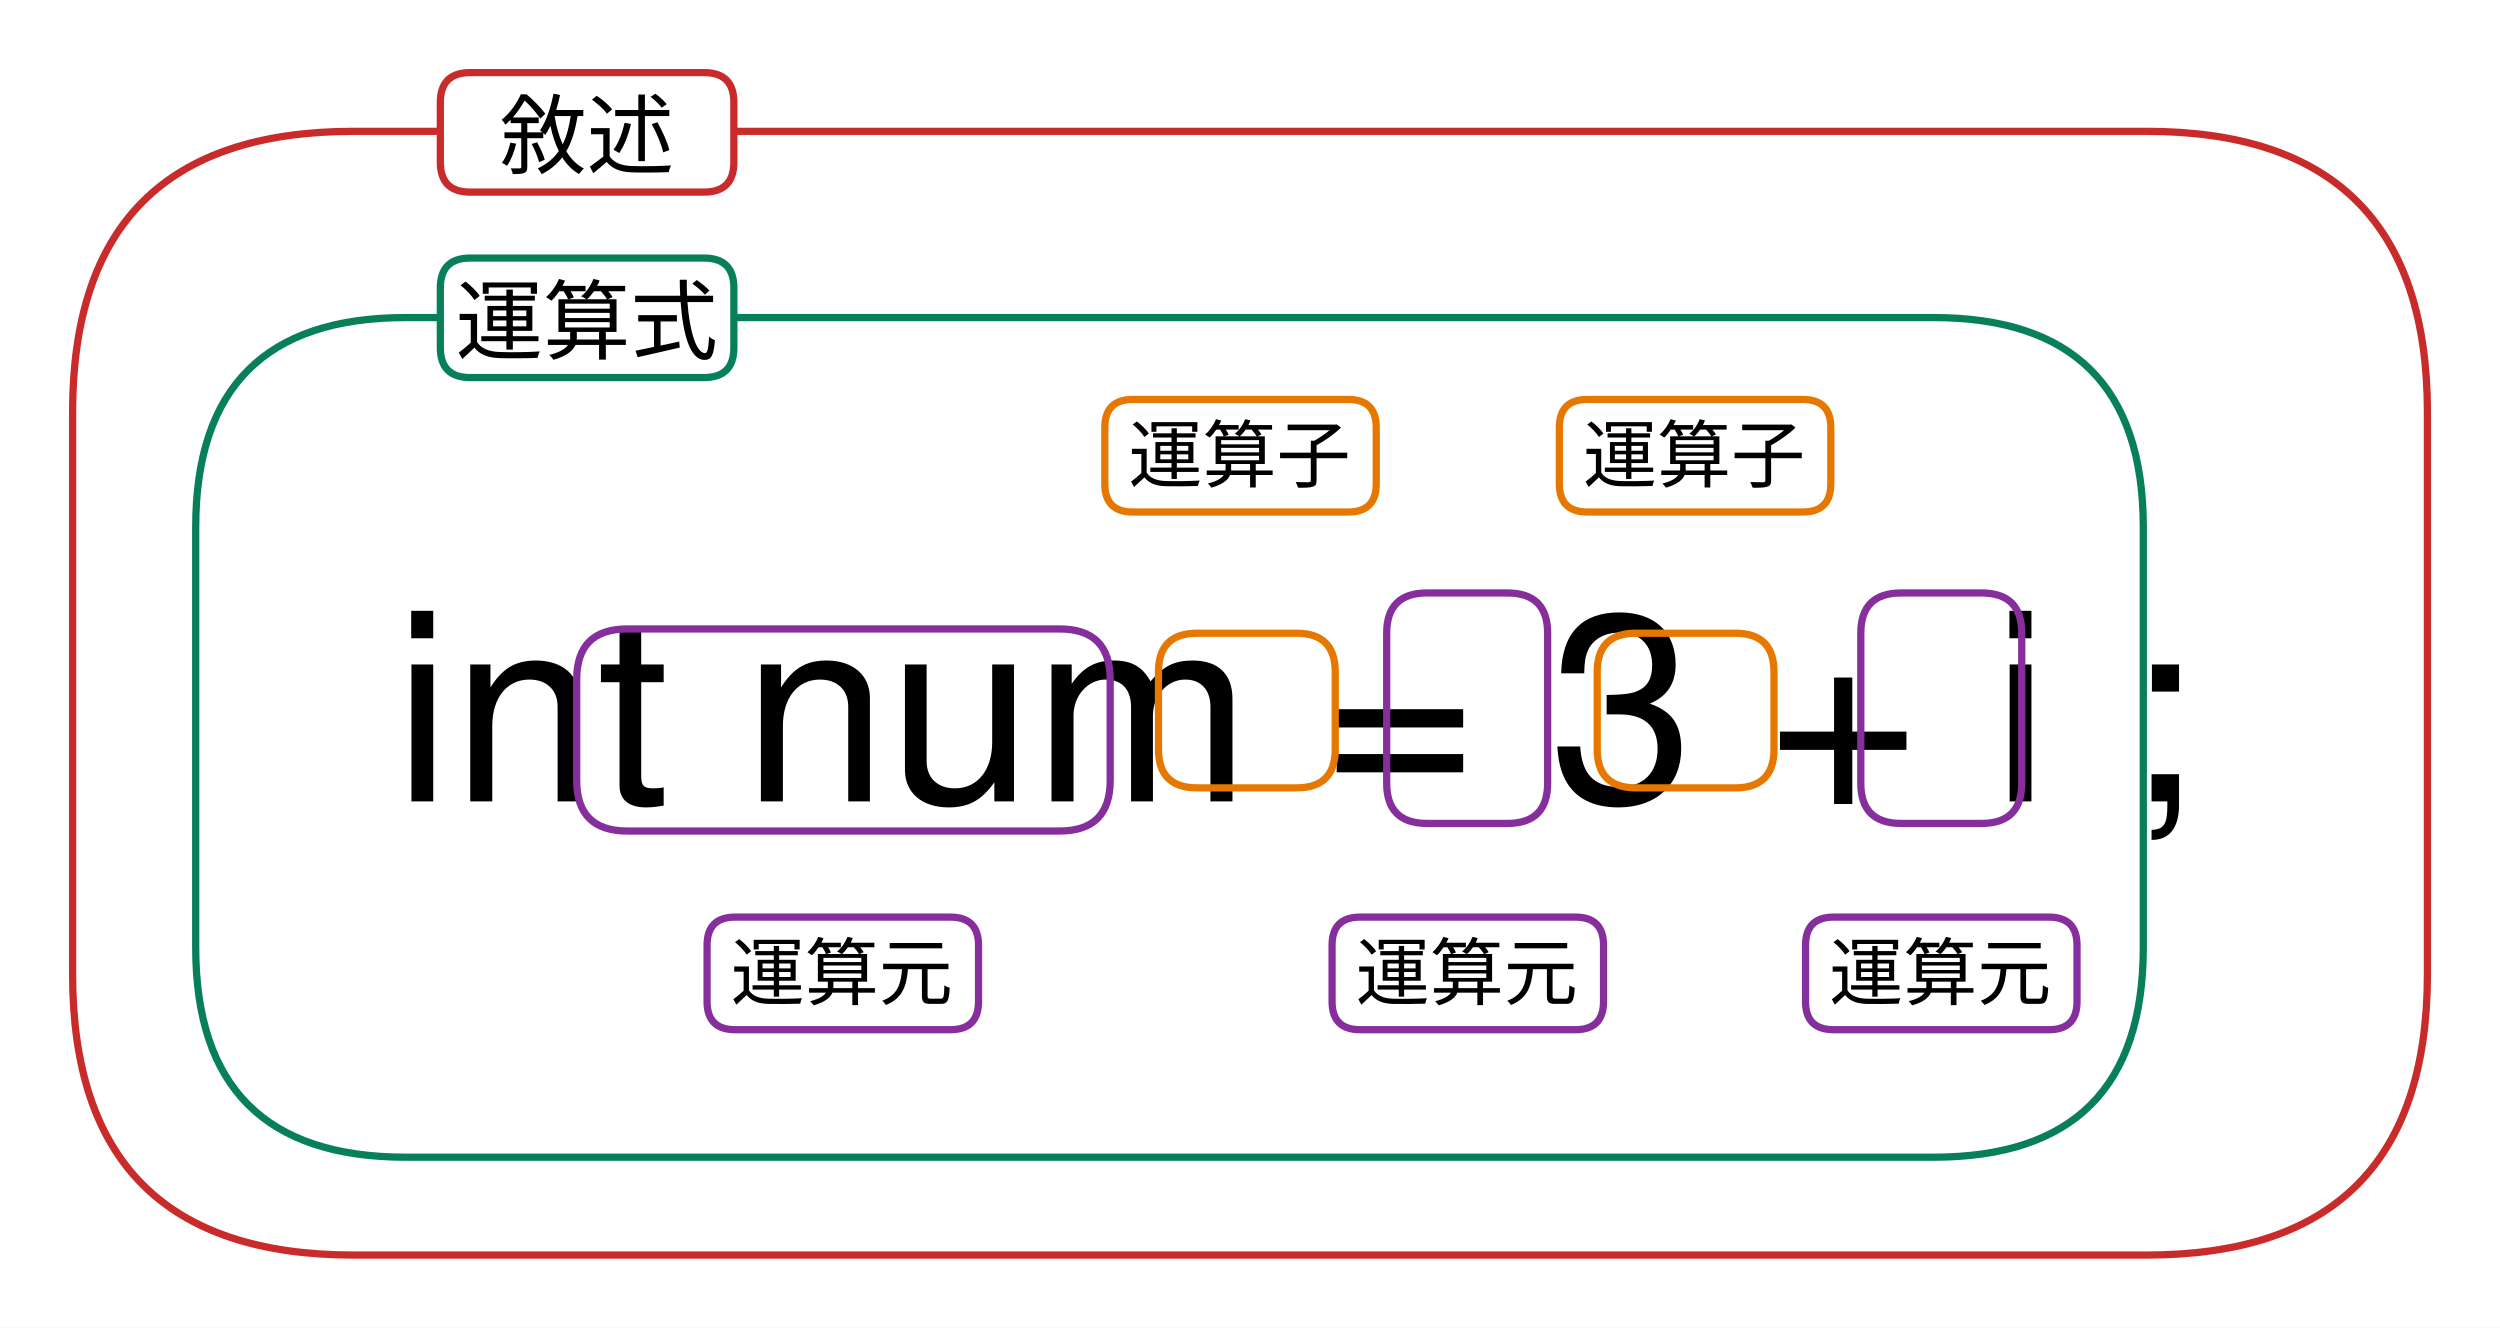
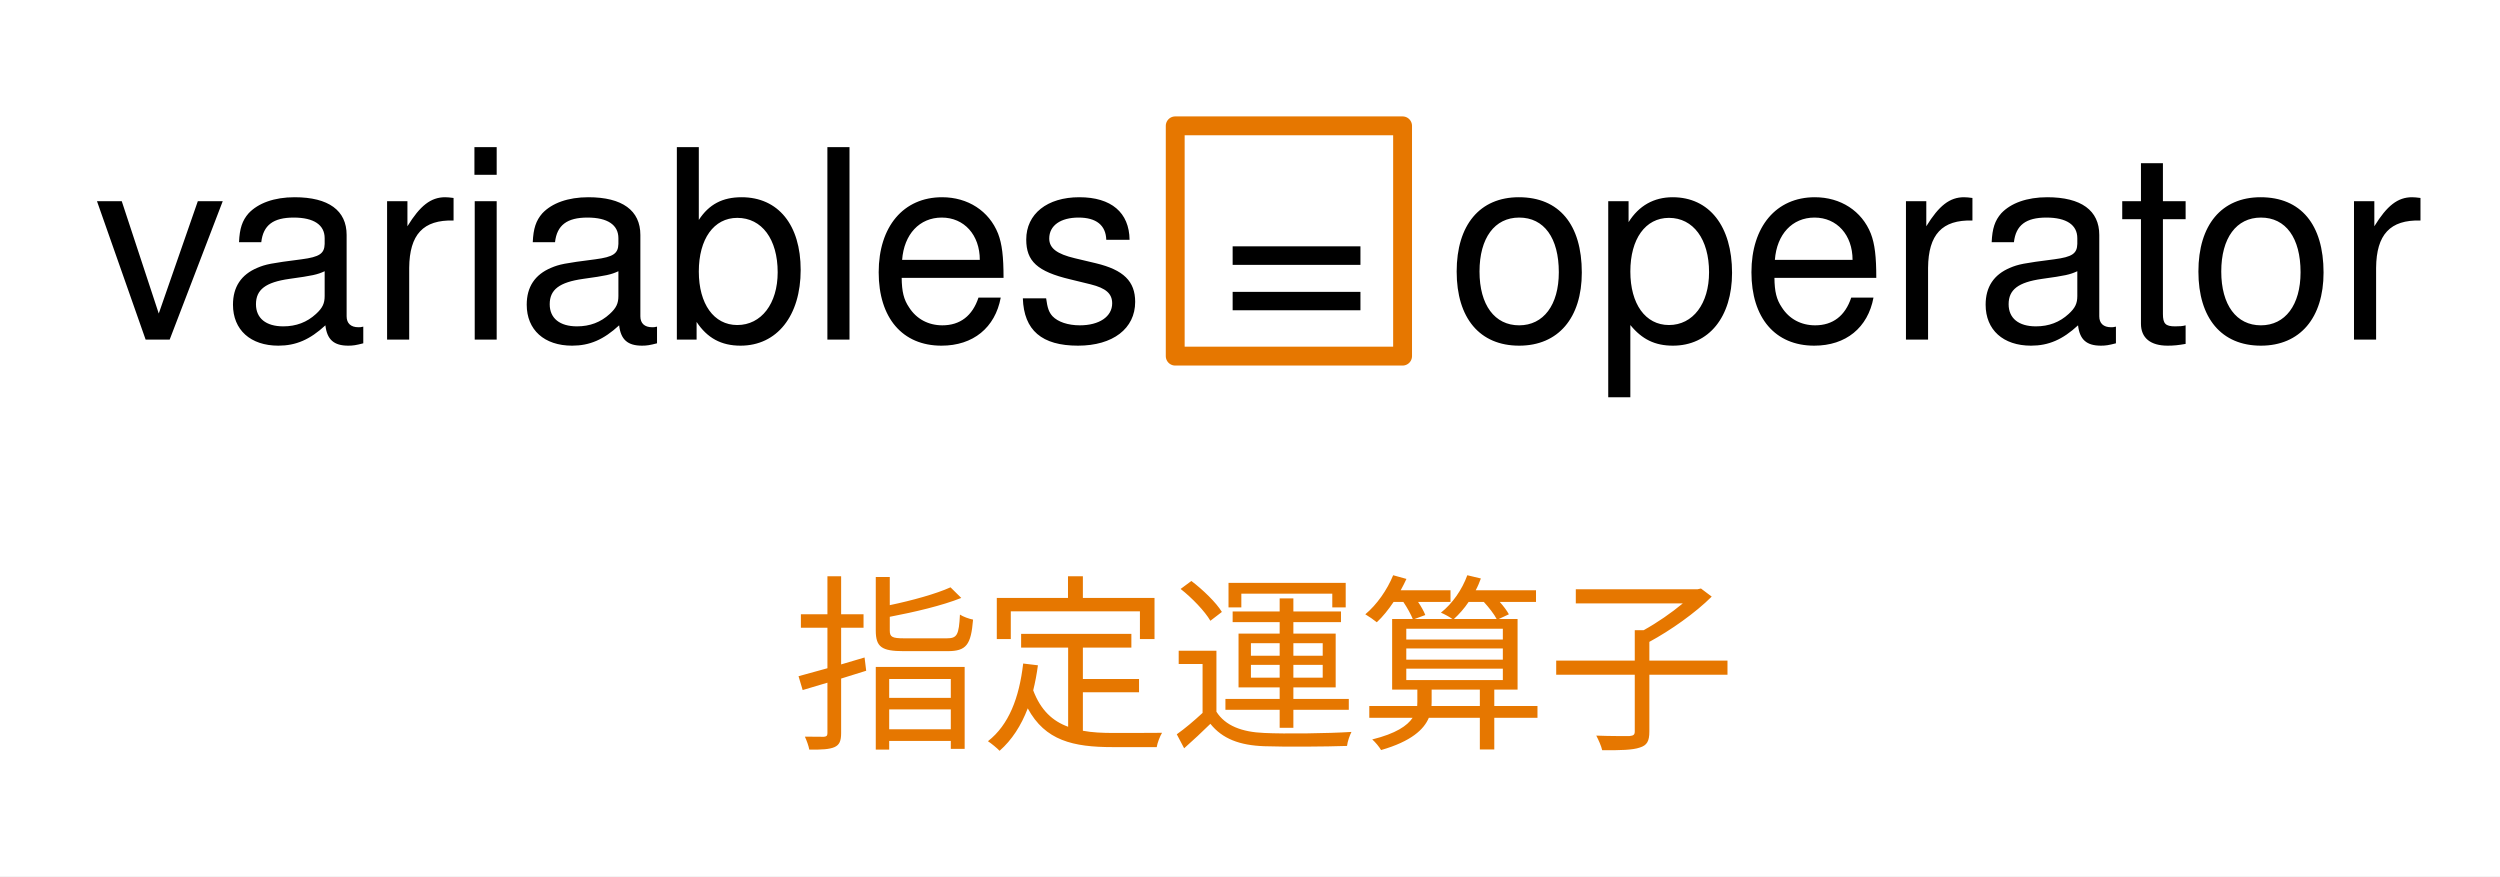
- <svg xmlns="http://www.w3.org/2000/svg" version="1.1" viewBox="0 0 344.348 182.872" width="344.348" height="182.872">
+ <svg xmlns="http://www.w3.org/2000/svg" version="1.1" viewBox="0 0 265 92.881" width="265" height="92.881">
  
-   eyJ2ZXJzaW9uIjoiMSIsImVuY29kaW5nIjoiYnN0cmluZyIsImNvbXByZXNzZWQiOnRydWUsImVuY29kZWQiOiJ4nO2c3XLiyFx1MDAxNcfv9ylcXN7LLNo+/d2bylx1MDAwNcbY448xNvhcdTAwMDOTSlEyXGJcdTAwMTBcdTAwMDYkXHUwMDBiXHUwMDAxhqm52ErlKlx1MDAxN8lNKnmJpPJcdTAwMDCpytPk6y1yhD1Gxsgw9sys7Fx1MDAxZMrlKqSW1Gr9/v0/p7vFu2/W1tbDse+s/7C27lxc1+yOW1x1MDAwZuzR+nfR9qFcdTAwMTP0Xa+Hu+j0e99cdTAwMWJcdTAwMDS1aclWXHUwMDE4+v1cdTAwMWa+/972favphlx1MDAxN553adW87s1hTsfpOr2wj1x1MDAwNX+N39fW3k3/xy5cdTAwMTQ61+G07HTr7DJA2PzWXHUwMDAzrze9pFwiRHJquLgr4PY38UqhU8e9XHK703dme6JN68NcdTAwMGJz6Jd2vSPvuGVcdTAwMGWy51x1MDAwM31cdTAwMTJmZldtuJ1OKVx1MDAxY3du7seutVx1MDAwNoEz29tcdTAwMGZcdTAwMDPv0jlz62Erqtfc9rvj+lx1MDAxZbbX7KjAXHUwMDFiNFs9p9+/d4zn2zU3XHUwMDFjT++P3G21e83pOWZbrqPbZNpiXHUwMDAyuFx1MDAxNlx1MDAxNIhcdTAwMDE5a4/oeLx/XHUwMDBiW0FoYMKAMWauXjmv41x1MDAwNVG9viXTz6xmXHUwMDE3du2yidXr1e/KhIHd6/t2gI9qVm50e8dUz1x1MDAxYbrluM1WiFx1MDAxYjmdXc+ZtjuVXHUwMDEyOOGxakZcdTAwMTfxd+qzh39T/NKEW3vBxt5utTn0yidHg71mcf12/2/mW7dlXHUwMDA3/m0rrvejL7H7iG4hXHUwMDFmXHUwMDAzbHbwwK/bNzSAlEoxXHRCKaLv9nfc3iXu7FxyOp1cdTAwMTlcdTAwMDReLyy5k+g5MHlv65bddTvjXHUwMDBm6N/QXHUwMDFiUYtVcnshnqW79qs1tvaLtTU32vnLeFP3XHUwMDFkvNb0nOzewdmO24wwX69h7Z3gnlx1MDAwMkJcdTAwMTe1d1cg9GL3XFzD6th4wmCnPl9/L3Cbbs/uXHUwMDFjP1q1aen3332cXHUwMDE2qaJJWlx1MDAwNCGpUJytLMVmn55C0Gqc58J8Ledx98xv6y8nRfI0KVx1MDAxYWNcdTAwMTlJdPQhTCtxT4qMU8tcdTAwMTCjmFx1MDAwMia51rFH/am1yNRDKYJ8IEVNXGIlXHUwMDA0xFx1MDAxMimelkXBqTTOyrkqXHUwMDBmqv1ytz84lHdcdTAwMTd9llan9/QltFxuxFx1MDAwMkPFhz/J+Kra/d+Pv//P3/78r9/9dqFegX5hvc6q86hGXHUwMDAzp1x1MDAxNt5AukCojMskoVxuwjhiTFY3zVxyfnpw9TZ/7neY2D27XHUwMDE0rUyrff5cIpRKmKKMgNaK6zmlMktoQqVcdTAwMTZMccFVolC1pI6pPUeoXHUwMDE2M8BcYsdW11TSRbpcdTAwMTWWXHUwMDAwNExpsKJUaf1Ax0xoSjhhyyz1pen4SSbEZKJcdHFcIlx0N5qZldlcdTAwMGVP7eYof34gro6LXHUwMDFiXCIom1x1MDAwNsuwtLONhFhcdTAwMDRxQnBcdFx1MDAwNYQ43S5cdTAwMDSGK6KkpMvwXHJKXHUwMDAwzYbcr1xmhqEpXGLeXHUwMDFl7l6UU4zvV1x1MDAxYlpiQ5wl2lx1MDAxMIvSXHUwMDE5RtTqXHUwMDAxo9luXHUwMDFiqNDhfmt/Y1x1MDAwNMPKMFs8aaZfqsJCs5XKoFYlxHqmhTbEXHUwMDEzpZpcblx1MDAxZlx1MDAxMlIyPIVcXFx1MDAxNk++NCE/0Yd4XHUwMDEy3KBcYlo25uwrw92u+5xOymb4Jlx1MDAwM9uiSNo509tJO9xGgEUlylgqXCJcdTAwMTFePlx1MDAwN3fKfFxie1x1MDAxYoo5qlpG78FR+fpoa3iwNzKbXHUwMDE1ddpcdTAwMTj7Y2+SYnq/2tBSXHUwMDFi0klKlVwiosLQ1SPGs1x1MDAxMt+/Ylxy5fhZ+1x1MDAxODIuI/nG+EUolWiCXHUwMDA0cW4kLMmGUm5DoChBQ1x1MDAxNfq1KflpPlx1MDAxNFx1MDAxYt55MCiHXHUwMDE30lJJtTLeOyNG21x1MDAwN1lezvJccp/Wt/PlwW4n7XhrwS2FSFx1MDAxOSVcdTAwMTRmgPfgplxuLElcdTAwMDTThiFVXHUwMDA0fmpcdTAwMTdcdTAwMDKFSFNcIrVaXHUwMDAyb+mwfKFLmXrF71x1MDAxZea2Q7cwqZi9XHUwMDE0w/tZbOivf0yVXHJhdZ5uQ4hgolxyUSVAXHUwMDFitbpOJ+ft3fJWr9JcdTAwMWT5LVpcdTAwMTicXHUwMDA2XHUwMDFi7XHqXHUwMDAzxkinUmNcdTAwMGVcdTAwMDFcbrhAZc4plVrYXHUwMDBlXHUwMDA2O3fAkFHJRKU6iOLzlPpcdFxciEu0IVwi+DJcdTAwMTN6aTr+1MlcdTAwMTA+TKmZoquznW1tblx1MDAwZbauiydqXHUwMDE0XHUwMDE0vGLtqiA37bSzbVx1MDAwMKFcdTAwMTJcdTAwMTRcZqNU0/lMf96FIFx1MDAxOe4vY0NSMa2UkctcXKhfvWz7reCwTzftQ7/GSLPDWymm96tcdTAwMGI9PVx1MDAxOUI6MVx1MDAwN8D0YGWl8sv6Ic/lwjr32K7pXHUwMDE2j6vjbOrH5FwipVIjXGJFkCT6iJ5T6otyIU21oFpcdTAwMTN4ZTp+OuBAXHUwMDEyrVxiw26FiS4mjytcdTAwMTNe3Vx1MDAxYVP/6NrdOVx1MDAxZY4y2VFtt1KU22knXHUwMDFjs3SLKCWZJJIywe7HWUicXHUwMDE1zVx1MDAxZZkofjGEfD7CKbdu2CZaXHUwMDFhIVFyXHUwMDBmXHUwMDExp2DdSSAqZlx1MDAxZWZMhGkhOFlqVa+GYJE4w4lPjFx1MDAxYVx1MDAxNi21WZngs+pFcFau1vq9VtjOnIX7XHUwMDA2NstpJ9hQij1cdTAwMWbloKVCQcf6vVx1MDAxN0kwXHUwMDFhXHJcdTAwMDVlPt+SuLRcdTAwMTGcvGhcdTAwMTO04opcdTAwMGLyXHUwMDExk/RNWTdcdTAwMTfts2J5t8uu62OvXHUwMDEwiGLq81x1MDAwMaXBMlx1MDAxY1x1MDAwMVx1MDAwNaqM4nxuqVx1MDAxOGGWNlx1MDAxME1cbipcdTAwMDNcdTAwMTL451x1MDAxYnJVzIpcdTAwMTNcdTAwMWNcdTAwMWJcdTAwMDCbXHUwMDExrKxZXHUwMDAxXG6aPJw7YVhJdJNlye4rXCKYJFx1MDAxMayF1IJg77MywDWnWylmNFx1MDAxMy0/dMjppjtcdTAwMTFZknaAMVW911x1MDAwNat7XHUwMDAwU6Mtw1x1MDAwNFx1MDAwMW04IZjUJvfBz1x1MDAwNVx1MDAxOK1cdTAwMDDULFJmcsEyZFx1MDAwNpZKXGKmP1x1MDAwNMpcdTAwMWFDfsGXLkJ5PVx1MDAwNMfCvvk1gECpXHUwMDAyYVYnuNRcdTAwMWSE+XPgw8LbwMlnesHJ5IqnnWAjtKVcdTAwMDFTOImRXHUwMDAyMPHCXHRcdTAwMDZjXHUwMDA0XHUwMDE1VKqfXHUwMDBmwjJcdTAwMTFhbE8hXHUwMDE5/ZhAuFflY7/c63Ymviv2RiNWuqS1tDOsqLG4jFx1MDAxMOVAMISk91x1MDAxOZZgXHUwMDExTFx0WDSmzpjgj8xuadVcdTAwMTBcdTAwMTfPYFhqK1x1MDAxNiPE5ohno1x1MDAxNSCs6b5bjlx1MDAwNZ9HXHUwMDE4O1x1MDAxZI6o/HxcdTAwMDJhblx1MDAxMlx1MDAwM2FDXHUwMDA1gKZ09Vx1MDAxNXDZ1olfuTw9cK53Sm/LNHizXHUwMDEzXHUwMDFjJi09mFx1MDAwM/Enw1cyXHUwMDBiJI9cdTAwMDZeNSfxdVx1MDAxNlN8XHUwMDA1tTRBtFx1MDAwNSiiQCUvw16B3m9cdTAwMWK3n4fscmLF8jNcdTAwMWWfXCKOXHKRW1xcKFwiicKqMm5cdTAwMDSbh1x1MDAxN7CSXCKe2Sxm151cZv29q1x1MDAwNjQ7uXNMW/bc5pafe6kjbUnzPVx1MDAxY1x1MDAxMld2RmmCkvjEV1x1MDAxZkamjeokW1x1MDAxOU10sfcmuHLyNXD7+dT3zJJb0diD1Cp6I1xi5tHmXHUwMDE4e1x1MDAwMFx1MDAwMmNMNOH/XGLaz53vkZbGgI5cdTAwMTmJaFO0iVx1MDAwNWxcdTAwMGJcdTAwMGK3o1uy6M08XHUwMDAzMVx1MDAxOX5gmzKEROvYyOjroHtcdTAwMDZRbD6IWoQxXCLUTbvFXHUwMDE30Kw2XHUwMDFm9I8/LJ5cdTAwMGaCxGb+ovNDWL1nOFx1MDAxNk+OuSTGrlx1MDAxY/hHWNZ+x2vXRO6wXHUwMDA1JjOBjDpsn8jjlFtcdTAwMTY8NvRImbBcdTAwMTjXREZcdTAwMDWoia2km9d1zVCb2s/Q9fzY41wiXXMrVoAuyFx1MDAxOaavZVx1MDAwMl06PZQu1T5cdTAwMWRfpVx1MDAxMlx1MDAxN9lcdTAwMDAzmpJ7XHUwMDBikZdGXFw6kCo/OqPV/GlhI2y4zUz+OuX4Plx1MDAxZXFRZeFcdTAwMGWJUVx1MDAxN6ZP+pGcd1x1MDAwNXw/e8QlXHUwMDA0JjzRe+1L6H2Th0Ih0+yc8FxcJpM/qmy09jJBik3pSSGXXCLJZGNcdTAwMWFcdTAwMTGtsP+IXHUwMDAxneHFZN+vNDrd/VOix+FFZ7tRlalcdTAwMGa5XHUwMDE0iVx1MDAwNqqp1sKI6NdcdTAwMGXm2I4yVIHxXHUwMDE41Zh7ith7gp/8p1x1MDAxMFx1MDAxNnXGXHUwMDBiXnxT0ihMeF9cdTAwMWK/nzao+vef/vLff/49XHUwMDFkK2xu63Ij0G9u23bd9v1SiI2DJW7kis/Rrd/e+Ox860PXXHUwMDE5bST2k9FZp6KP1OVErf/u/Tfv/1x1MDAwZi11jHAifQ==
+   eyJ2ZXJzaW9uIjoiMSIsImVuY29kaW5nIjoiYnN0cmluZyIsImNvbXByZXNzZWQiOnRydWUsImVuY29kZWQiOiJ4nM1Wy25cdTAwMTMxXHUwMDE03fcromFLg1x1MDAxZuPxXGZcdTAwMTJcdTAwMGKgIJB4iKZcdTAwMTQqhCpn4mRMpuPBdtKmVVx1MDAxN6xYwIJcdTAwMWRcdTAwMTL/XHUwMDAwf1x1MDAwNYi/4HpcdTAwMTIykzQtUKjUWVTyuff6vs6Je7TWalx1MDAwNW5SyuB6K5BcdTAwMDepyFXPiP3gqsfH0lilXHUwMDBiMJHqbPXIpJVn5lxcaa9fuybKsj1Qrqv1sJ3qvWmYzOWeLJxcdTAwMDXHXHUwMDE3cG61jqq/jUROXHUwMDFluMq3Qus0mCTL6CNdVClxXHUwMDE0Mfg4XHUwMDBl51x1MDAxZcpuQCone2Dui9zK2uKhwFx1MDAxZWyPNlx1MDAwZm+vv7Jp91x1MDAxZSVbakiKXHUwMDA3ddq+yvOOm+TThkSajYysrdZcdTAwMTk9lM9Uz2U++1x1MDAxMj6Ps1x1MDAxYVx1MDAwNlZHXHUwMDE5PVx1MDAxYWSFtHYhRpdcIlVu4jGE5qgoXHUwMDA21Vx1MDAxZDVyXHUwMDAwJ54kbcSTKExQmFx1MDAxMETiudXHkyRqx1x1MDAxNMVcZnGEcdhcdTAwMTjGtK7bOtfG13VcdTAwMDVVX11ZV6TDXHUwMDAxlFf05j7OiMKWwsCuar/9WcckZHMsk2qQOVx1MDAwMCmt88lq7pixhESEs7pcdTAwMGKfpbzfq9dfoVx1MDAwNVx1MDAxZfdcdTAwMWaaTbIj9eut3Wdi50GptoOZ/eXyeDNhytlcdTAwMThcdTAwMDPrXHUwMDBmjUZ8XHUwMDBmd1x1MDAxYVx1MDAxNKuDR2VPTOlcdTAwMDBsiSmGOTFcdTAwMTSTuT1XxVx1MDAxMIzFKM9rTKfDXHUwMDE1XGbq68J11KHfT2NcdTAwMDVcdTAwMWW9K/ZUPvmliSmtPZ2h0rEwSnRzaVs3WrqURjhcdTAwMTh0Y1x1MDAwM1ZCXHUwMDA11ZXRQuzNXFxccjz9g1xc9lx1MDAxN3XhXHUwMDE0KHJudroxh1x1MDAxNGpcdTAwMTFwnbnfW+5JXHUwMDFiNVCFyLfOqqtyPr66WqBGpm7Kz1x1MDAxNSolXHQ5TaU0SSiNeWPmv1x1MDAxM+l4dLj7qlx1MDAxOJeJfc6UPVxcZ/Hrx53ziZScQ6ToXFxcIk0wbUeMcERcdTAwMTCnjMR0QaRcdTAwMTShNuYojFlMeURCyk9VqYw4/zeVtlx1MDAxMYxcdTAwMWNzXHUwMDFjxVx1MDAwNOZOT2pcdTAwMTZcXEJMKMIkSsBcdTAwMDM1fzNmXHUwMDFhJmFcdTAwMDLRhIWXU8PQXFz4XHUwMDE3XHUwMDFhPpPYp748XHUwMDE4ncZpzDBlMYZN/jGp04eTbLPobjzdeLI9SvG9bNwx7LKTOubUk4lcdTAwMDCdWVx1MDAxOHGyROowbHNcZlOIXGIlwHx2YZzGiKxgMTvBWlx1MDAxNKI4ZFx1MDAxMb2krP1cdTAwMWYvXHUwMDBmWkDPeHm+vX/79cunXHUwMDFmb959//Lx6+dcdTAwMGarXHUwMDFmXHUwMDFktFx1MDAxMHbRj85ySVNZrs1GXHUwMDFlwH+OXHUwMDFkXHUwMDA3M1x1MDAwM9epSGF7qjdrvL44XHUwMDE4K7l/6ySDrvSrz99aSd1rSvqlXHUwMDFjXHUwMDFkr1x1MDAxZP9cdTAwMDRHnNLAIn0=
  <defs>
    <style>
      @font-face {
        font-family: "Virgil";
-         src: url("https://excalidraw.com/Virgil.woff2");
+         src: url("https://unpkg.com/@excalidraw/excalidraw@0.13.0/dist/excalidraw-assets/Virgil.woff2");
      }
      @font-face {
        font-family: "Cascadia";
-         src: url("https://excalidraw.com/Cascadia.woff2");
+         src: url("https://unpkg.com/@excalidraw/excalidraw@0.13.0/dist/excalidraw-assets/Cascadia.woff2");
      }
    </style>
  </defs>
-   <rect x="0" y="0" width="344.348" height="182.872" fill="#ffffff" />
-   <g transform="translate(35.83907 77.3839) rotate(0 142.5 21)">
-     <text x="142.5" y="33" font-family="Helvetica, Segoe UI Emoji" font-size="36px" fill="#000000" text-anchor="middle" style="white-space: pre;" direction="ltr">int num = 3 +  i    ;</text>
+   <rect x="0" y="0" width="265" height="92.881" fill="#ffffff" />
+   <g transform="translate(10 10) rotate(0 122.5 16.5)">
+     <text x="0" y="26" font-family="Helvetica, Segoe UI Emoji" font-size="28px" fill="#000000" text-anchor="start" style="white-space: pre;" direction="ltr">variables = operator</text>
  </g>
-   <g transform="translate(97.44847 125.6511) rotate(0 18.5 8)">
-     <text x="18.5" y="12" font-family="Helvetica, Segoe UI Emoji" font-size="10.193px" fill="#000000" text-anchor="middle" style="white-space: pre;" direction="ltr">運算元</text>
+   <g stroke-linecap="round" transform="translate(124.5731 13.33964) rotate(0 12.04966 12.20615)">
+     <path d="M0 0 C7.52 0, 15.03 0, 24.1 0 M0 0 C7.46 0, 14.92 0, 24.1 0 M24.1 0 C24.1 8.17, 24.1 16.34, 24.1 24.41 M24.1 0 C24.1 9.47, 24.1 18.93, 24.1 24.41 M24.1 24.41 C16.01 24.41, 7.93 24.41, 0 24.41 M24.1 24.41 C18.63 24.41, 13.17 24.41, 0 24.41 M0 24.41 C0 16.11, 0 7.81, 0 0 M0 24.41 C0 15.02, 0 5.64, 0 0" stroke="#e67700" stroke-width="2" fill="none" />
  </g>
-   <g stroke-linecap="round" transform="translate(97.3913 126.3216) rotate(0 18.69565 7.755233)">
-     <path d="M3.88 0 M3.88 0 C13.88 0, 23.88 0, 33.51 0 M3.88 0 C10.97 0, 18.07 0, 33.51 0 M33.51 0 C36.1 0, 37.39 1.29, 37.39 3.88 M33.51 0 C36.1 0, 37.39 1.29, 37.39 3.88 M37.39 3.88 C37.39 6.25, 37.39 8.63, 37.39 11.63 M37.39 3.88 C37.39 5.91, 37.39 7.94, 37.39 11.63 M37.39 11.63 C37.39 14.22, 36.1 15.51, 33.51 15.51 M37.39 11.63 C37.39 14.22, 36.1 15.51, 33.51 15.51 M33.51 15.51 C24.97 15.51, 16.43 15.51, 3.88 15.51 M33.51 15.51 C22.27 15.51, 11.03 15.51, 3.88 15.51 M3.88 15.51 C1.29 15.51, 0 14.22, 0 11.63 M3.88 15.51 C1.29 15.51, 0 14.22, 0 11.63 M0 11.63 C0 9.36, 0 7.09, 0 3.88 M0 11.63 C0 10.04, 0 8.45, 0 3.88 M0 3.88 C0 1.29, 1.29 0, 3.88 0 M0 3.88 C0 1.29, 1.29 0, 3.88 0" stroke="#862e9c" stroke-width="1" fill="none" />
-   </g>
-   <g transform="translate(183.5354 125.6511) rotate(0 18.5 8)">
-     <text x="18.5" y="12" font-family="Helvetica, Segoe UI Emoji" font-size="10.193px" fill="#000000" text-anchor="middle" style="white-space: pre;" direction="ltr">運算元</text>
-   </g>
-   <g stroke-linecap="round" transform="translate(183.4783 126.3216) rotate(0 18.69565 7.755233)">
-     <path d="M3.88 0 M3.88 0 C15.38 0, 26.87 0, 33.51 0 M3.88 0 C12.41 0, 20.94 0, 33.51 0 M33.51 0 C36.1 0, 37.39 1.29, 37.39 3.88 M33.51 0 C36.1 0, 37.39 1.29, 37.39 3.88 M37.39 3.88 C37.39 5.97, 37.39 8.07, 37.39 11.63 M37.39 3.88 C37.39 6.73, 37.39 9.59, 37.39 11.63 M37.39 11.63 C37.39 14.22, 36.1 15.51, 33.51 15.51 M37.39 11.63 C37.39 14.22, 36.1 15.51, 33.51 15.51 M33.51 15.51 C24.56 15.51, 15.61 15.51, 3.88 15.51 M33.51 15.51 C24.21 15.51, 14.9 15.51, 3.88 15.51 M3.88 15.51 C1.29 15.51, 0 14.22, 0 11.63 M3.88 15.51 C1.29 15.51, 0 14.22, 0 11.63 M0 11.63 C0 9.73, 0 7.83, 0 3.88 M0 11.63 C0 8.98, 0 6.32, 0 3.88 M0 3.88 C0 1.29, 1.29 0, 3.88 0 M0 3.88 C0 1.29, 1.29 0, 3.88 0" stroke="#862e9c" stroke-width="1" fill="none" />
-   </g>
-   <g transform="translate(248.7528 125.6511) rotate(0 18.5 8)">
-     <text x="18.5" y="12" font-family="Helvetica, Segoe UI Emoji" font-size="10.193px" fill="#000000" text-anchor="middle" style="white-space: pre;" direction="ltr">運算元</text>
-   </g>
-   <g stroke-linecap="round" transform="translate(248.6957 126.3216) rotate(0 18.69565 7.755233)">
-     <path d="M3.88 0 M3.88 0 C15.34 0, 26.79 0, 33.51 0 M3.88 0 C12.96 0, 22.04 0, 33.51 0 M33.51 0 C36.1 0, 37.39 1.29, 37.39 3.88 M33.51 0 C36.1 0, 37.39 1.29, 37.39 3.88 M37.39 3.88 C37.39 5.61, 37.39 7.34, 37.39 11.63 M37.39 3.88 C37.39 6.04, 37.39 8.2, 37.39 11.63 M37.39 11.63 C37.39 14.22, 36.1 15.51, 33.51 15.51 M37.39 11.63 C37.39 14.22, 36.1 15.51, 33.51 15.51 M33.51 15.51 C22.81 15.51, 12.1 15.51, 3.88 15.51 M33.51 15.51 C26.58 15.51, 19.66 15.51, 3.88 15.51 M3.88 15.51 C1.29 15.51, 0 14.22, 0 11.63 M3.88 15.51 C1.29 15.51, 0 14.22, 0 11.63 M0 11.63 C0 8.6, 0 5.57, 0 3.88 M0 11.63 C0 8.65, 0 5.67, 0 3.88 M0 3.88 C0 1.29, 1.29 0, 3.88 0 M0 3.88 C0 1.29, 1.29 0, 3.88 0" stroke="#862e9c" stroke-width="1" fill="none" />
-   </g>
-   <g transform="translate(152.2311 54.34671) rotate(0 18.5 8)">
-     <text x="18.5" y="12" font-family="Helvetica, Segoe UI Emoji" font-size="10.193px" fill="#000000" text-anchor="middle" style="white-space: pre;" direction="ltr">運算子</text>
-   </g>
-   <g stroke-linecap="round" transform="translate(152.1739 55.01724) rotate(0 18.69565 7.755233)">
-     <path d="M3.88 0 M3.88 0 C13.98 0, 24.08 0, 33.51 0 M3.88 0 C11.82 0, 19.77 0, 33.51 0 M33.51 0 C36.1 0, 37.39 1.29, 37.39 3.88 M33.51 0 C36.1 0, 37.39 1.29, 37.39 3.88 M37.39 3.88 C37.39 5.79, 37.39 7.7, 37.39 11.63 M37.39 3.88 C37.39 6.92, 37.39 9.97, 37.39 11.63 M37.39 11.63 C37.39 14.22, 36.1 15.51, 33.51 15.51 M37.39 11.63 C37.39 14.22, 36.1 15.51, 33.51 15.51 M33.51 15.51 C22.82 15.51, 12.14 15.51, 3.88 15.51 M33.51 15.51 C27 15.51, 20.49 15.51, 3.88 15.51 M3.88 15.51 C1.29 15.51, 0 14.22, 0 11.63 M3.88 15.51 C1.29 15.51, 0 14.22, 0 11.63 M0 11.63 C0 9.08, 0 6.54, 0 3.88 M0 11.63 C0 9.16, 0 6.69, 0 3.88 M0 3.88 C0 1.29, 1.29 0, 3.88 0 M0 3.88 C0 1.29, 1.29 0, 3.88 0" stroke="#e67700" stroke-width="1" fill="none" />
-   </g>
-   <g transform="translate(214.8398 54.34671) rotate(0 18.5 8)">
-     <text x="18.5" y="12" font-family="Helvetica, Segoe UI Emoji" font-size="10.193px" fill="#000000" text-anchor="middle" style="white-space: pre;" direction="ltr">運算子</text>
-   </g>
-   <g stroke-linecap="round" transform="translate(214.7826 55.01724) rotate(0 18.69565 7.755233)">
-     <path d="M3.88 0 M3.88 0 C13.46 0, 23.05 0, 33.51 0 M3.88 0 C11.09 0, 18.3 0, 33.51 0 M33.51 0 C36.1 0, 37.39 1.29, 37.39 3.88 M33.51 0 C36.1 0, 37.39 1.29, 37.39 3.88 M37.39 3.88 C37.39 5.9, 37.39 7.92, 37.39 11.63 M37.39 3.88 C37.39 6.54, 37.39 9.2, 37.39 11.63 M37.39 11.63 C37.39 14.22, 36.1 15.51, 33.51 15.51 M37.39 11.63 C37.39 14.22, 36.1 15.51, 33.51 15.51 M33.51 15.51 C22.83 15.51, 12.15 15.51, 3.88 15.51 M33.51 15.51 C26.42 15.51, 19.32 15.51, 3.88 15.51 M3.88 15.51 C1.29 15.51, 0 14.22, 0 11.63 M3.88 15.51 C1.29 15.51, 0 14.22, 0 11.63 M0 11.63 C0 9.4, 0 7.16, 0 3.88 M0 11.63 C0 9.8, 0 7.96, 0 3.88 M0 3.88 C0 1.29, 1.29 0, 3.88 0 M0 3.88 C0 1.29, 1.29 0, 3.88 0" stroke="#e67700" stroke-width="1" fill="none" />
-   </g>
-   <g stroke-linecap="round" transform="translate(159.5652 87.21982) rotate(0 12.17391 10.65217)">
-     <path d="M5.33 0 M5.33 0 C9.31 0, 13.3 0, 19.02 0 M5.33 0 C8.91 0, 12.48 0, 19.02 0 M19.02 0 C22.57 0, 24.35 1.78, 24.35 5.33 M19.02 0 C22.57 0, 24.35 1.78, 24.35 5.33 M24.35 5.33 C24.35 9, 24.35 12.68, 24.35 15.98 M24.35 5.33 C24.35 8.2, 24.35 11.07, 24.35 15.98 M24.35 15.98 C24.35 19.53, 22.57 21.3, 19.02 21.3 M24.35 15.98 C24.35 19.53, 22.57 21.3, 19.02 21.3 M19.02 21.3 C15.94 21.3, 12.85 21.3, 5.33 21.3 M19.02 21.3 C15.46 21.3, 11.89 21.3, 5.33 21.3 M5.33 21.3 C1.78 21.3, 0 19.53, 0 15.98 M5.33 21.3 C1.78 21.3, 0 19.53, 0 15.98 M0 15.98 C0 13.65, 0 11.32, 0 5.33 M0 15.98 C0 11.75, 0 7.52, 0 5.33 M0 5.33 C0 1.78, 1.78 0, 5.33 0 M0 5.33 C0 1.78, 1.78 0, 5.33 0" stroke="#e67700" stroke-width="1" fill="none" />
-   </g>
-   <g stroke-linecap="round" transform="translate(220 87.21982) rotate(0 12.17391 10.65217)">
-     <path d="M5.33 0 M5.33 0 C10.74 0, 16.15 0, 19.02 0 M5.33 0 C8.42 0, 11.51 0, 19.02 0 M19.02 0 C22.57 0, 24.35 1.78, 24.35 5.33 M19.02 0 C22.57 0, 24.35 1.78, 24.35 5.33 M24.35 5.33 C24.35 8.2, 24.35 11.07, 24.35 15.98 M24.35 5.33 C24.35 8.46, 24.35 11.59, 24.35 15.98 M24.35 15.98 C24.35 19.53, 22.57 21.3, 19.02 21.3 M24.35 15.98 C24.35 19.53, 22.57 21.3, 19.02 21.3 M19.02 21.3 C15.74 21.3, 12.46 21.3, 5.33 21.3 M19.02 21.3 C14.7 21.3, 10.39 21.3, 5.33 21.3 M5.33 21.3 C1.78 21.3, 0 19.53, 0 15.98 M5.33 21.3 C1.78 21.3, 0 19.53, 0 15.98 M0 15.98 C0 13.53, 0 11.08, 0 5.33 M0 15.98 C0 13.31, 0 10.64, 0 5.33 M0 5.33 C0 1.78, 1.78 0, 5.33 0 M0 5.33 C0 1.78, 1.78 0, 5.33 0" stroke="#e67700" stroke-width="1" fill="none" />
-   </g>
-   <g stroke-linecap="round" transform="translate(79.43478 86.63286) rotate(0 36.73913 13.91304)">
-     <path d="M6.96 0 M6.96 0 C19.4 0, 31.85 0, 66.52 0 M6.96 0 C28.62 0, 50.27 0, 66.52 0 M66.52 0 C71.16 0, 73.48 2.32, 73.48 6.96 M66.52 0 C71.16 0, 73.48 2.32, 73.48 6.96 M73.48 6.96 C73.48 11.78, 73.48 16.6, 73.48 20.87 M73.48 6.96 C73.48 12.04, 73.48 17.12, 73.48 20.87 M73.48 20.87 C73.48 25.51, 71.16 27.83, 66.52 27.83 M73.48 20.87 C73.48 25.51, 71.16 27.83, 66.52 27.83 M66.52 27.83 C43.61 27.83, 20.71 27.83, 6.96 27.83 M66.52 27.83 C46.33 27.83, 26.14 27.83, 6.96 27.83 M6.96 27.83 C2.32 27.83, 0 25.51, 0 20.87 M6.96 27.83 C2.32 27.83, 0 25.51, 0 20.87 M0 20.87 C0 16.24, 0 11.62, 0 6.96 M0 20.87 C0 17.09, 0 13.31, 0 6.96 M0 6.96 C0 2.32, 2.32 0, 6.96 0 M0 6.96 C0 2.32, 2.32 0, 6.96 0" stroke="#862e9c" stroke-width="1" fill="none" />
-   </g>
-   <g stroke-linecap="round" transform="translate(191 81.67634) rotate(0 11.08696 15.86957)">
-     <path d="M5.54 0 M5.54 0 C8.31 0, 11.07 0, 16.63 0 M5.54 0 C9.39 0, 13.25 0, 16.63 0 M16.63 0 C20.33 0, 22.17 1.85, 22.17 5.54 M16.63 0 C20.33 0, 22.17 1.85, 22.17 5.54 M22.17 5.54 C22.17 13.32, 22.17 21.09, 22.17 26.2 M22.17 5.54 C22.17 13.61, 22.17 21.67, 22.17 26.2 M22.17 26.2 C22.17 29.89, 20.33 31.74, 16.63 31.74 M22.17 26.2 C22.17 29.89, 20.33 31.74, 16.63 31.74 M16.63 31.74 C14.02 31.74, 11.41 31.74, 5.54 31.74 M16.63 31.74 C12.74 31.74, 8.85 31.74, 5.54 31.74 M5.54 31.74 C1.85 31.74, 0 29.89, 0 26.2 M5.54 31.74 C1.85 31.74, 0 29.89, 0 26.2 M0 26.2 C0 21.27, 0 16.35, 0 5.54 M0 26.2 C0 19.18, 0 12.17, 0 5.54 M0 5.54 C0 1.85, 1.85 0, 5.54 0 M0 5.54 C0 1.85, 1.85 0, 5.54 0" stroke="#862e9c" stroke-width="1" fill="none" />
-   </g>
-   <g stroke-linecap="round" transform="translate(256.3043 81.67634) rotate(0 11.08696 15.86957)">
-     <path d="M5.54 0 M5.54 0 C8.12 0, 10.7 0, 16.63 0 M5.54 0 C9.95 0, 14.36 0, 16.63 0 M16.63 0 C20.33 0, 22.17 1.85, 22.17 5.54 M16.63 0 C20.33 0, 22.17 1.85, 22.17 5.54 M22.17 5.54 C22.17 10.62, 22.17 15.7, 22.17 26.2 M22.17 5.54 C22.17 10.3, 22.17 15.06, 22.17 26.2 M22.17 26.2 C22.17 29.89, 20.33 31.74, 16.63 31.74 M22.17 26.2 C22.17 29.89, 20.33 31.74, 16.63 31.74 M16.63 31.74 C14.17 31.74, 11.7 31.74, 5.54 31.74 M16.63 31.74 C13.67 31.74, 10.71 31.74, 5.54 31.74 M5.54 31.74 C1.85 31.74, 0 29.89, 0 26.2 M5.54 31.74 C1.85 31.74, 0 29.89, 0 26.2 M0 26.2 C0 19.35, 0 12.51, 0 5.54 M0 26.2 C0 20.73, 0 15.25, 0 5.54 M0 5.54 C0 1.85, 1.85 0, 5.54 0 M0 5.54 C0 1.85, 1.85 0, 5.54 0" stroke="#862e9c" stroke-width="1" fill="none" />
-   </g>
-   <g stroke-linecap="round" transform="translate(26.95652 43.74156) rotate(0 134.1304 57.82609)">
-     <path d="M28.91 0 M28.91 0 C93.26 0, 157.61 0, 239.35 0 M28.91 0 C77.92 0, 126.92 0, 239.35 0 M239.35 0 C258.62 0, 268.26 9.64, 268.26 28.91 M239.35 0 C258.62 0, 268.26 9.64, 268.26 28.91 M268.26 28.91 C268.26 51.7, 268.26 74.5, 268.26 86.74 M268.26 28.91 C268.26 50.82, 268.26 72.73, 268.26 86.74 M268.26 86.74 C268.26 106.01, 258.62 115.65, 239.35 115.65 M268.26 86.74 C268.26 106.01, 258.62 115.65, 239.35 115.65 M239.35 115.65 C172.1 115.65, 104.85 115.65, 28.91 115.65 M239.35 115.65 C195.85 115.65, 152.36 115.65, 28.91 115.65 M28.91 115.65 C9.64 115.65, 0 106.01, 0 86.74 M28.91 115.65 C9.64 115.65, 0 106.01, 0 86.74 M0 86.74 C0 66.27, 0 45.8, 0 28.91 M0 86.74 C0 68.58, 0 50.43, 0 28.91 M0 28.91 C0 9.64, 9.64 0, 28.91 0 M0 28.91 C0 9.64, 9.64 0, 28.91 0" stroke="#087f5b" stroke-width="1" fill="none" />
-   </g>
-   <g stroke-linecap="round" transform="translate(60.65217 35.54536) rotate(0 20.21739 8.22853)">
-     <path d="M4.11 0 L38.12 0.26 L40.18 2.31 L40.18 14.14 L39.41 15.43 L36.32 16.46 L2.31 16.2 L0.26 14.14 L0 4.11 L1.03 1.03 L4.11 0" stroke="none" stroke-width="0" fill="#ffffffff" />
-     <path d="M4.11 0 M4.11 0 C13.71 0, 23.31 0, 36.32 0 M4.11 0 C13.59 0, 23.06 0, 36.32 0 M36.32 0 C39.06 0, 40.43 1.37, 40.43 4.11 M36.32 0 C39.06 0, 40.43 1.37, 40.43 4.11 M40.43 4.11 C40.43 7.01, 40.43 9.9, 40.43 12.34 M40.43 4.11 C40.43 7.39, 40.43 10.66, 40.43 12.34 M40.43 12.34 C40.43 15.09, 39.06 16.46, 36.32 16.46 M40.43 12.34 C40.43 15.09, 39.06 16.46, 36.32 16.46 M36.32 16.46 C29.73 16.46, 23.13 16.46, 4.11 16.46 M36.32 16.46 C24.26 16.46, 12.2 16.46, 4.11 16.46 M4.11 16.46 C1.37 16.46, 0 15.09, 0 12.34 M4.11 16.46 C1.37 16.46, 0 15.09, 0 12.34 M0 12.34 C0 10.23, 0 8.12, 0 4.11 M0 12.34 C0 9.64, 0 6.94, 0 4.11 M0 4.11 C0 1.37, 1.37 0, 4.11 0 M0 4.11 C0 1.37, 1.37 0, 4.11 0" stroke="#087f5b" stroke-width="1" fill="none" />
-   </g>
-   <g transform="translate(62.38825 37.55237) rotate(0 18.42562 7.520661)">
-     <text x="18.426" y="11.041" font-family="Helvetica, Segoe UI Emoji" font-size="12.033px" fill="#000000" text-anchor="middle" style="white-space: pre;" direction="ltr">運算式</text>
-   </g>
-   <g stroke-linecap="round" transform="translate(10 18.08938) rotate(0 162.1739 77.3913)">
-     <path d="M38.7 0 M38.7 0 C104.76 0, 170.82 0, 285.65 0 M38.7 0 C92.22 0, 145.74 0, 285.65 0 M285.65 0 C311.45 0, 324.35 12.9, 324.35 38.7 M285.65 0 C311.45 0, 324.35 12.9, 324.35 38.7 M324.35 38.7 C324.35 69.24, 324.35 99.78, 324.35 116.09 M324.35 38.7 C324.35 64.76, 324.35 90.83, 324.35 116.09 M324.35 116.09 C324.35 141.88, 311.45 154.78, 285.65 154.78 M324.35 116.09 C324.35 141.88, 311.45 154.78, 285.65 154.78 M285.65 154.78 C222.36 154.78, 159.07 154.78, 38.7 154.78 M285.65 154.78 C213.24 154.78, 140.83 154.78, 38.7 154.78 M38.7 154.78 C12.9 154.78, 0 141.88, 0 116.09 M38.7 154.78 C12.9 154.78, 0 141.88, 0 116.09 M0 116.09 C0 96.29, 0 76.5, 0 38.7 M0 116.09 C0 85.22, 0 54.35, 0 38.7 M0 38.7 C0 12.9, 12.9 0, 38.7 0 M0 38.7 C0 12.9, 12.9 0, 38.7 0" stroke="#c92a2a" stroke-width="1" fill="none" />
-   </g>
-   <g stroke-linecap="round" transform="translate(60.65217 10) rotate(0 20.21739 8.22853)">
-     <path d="M4.11 0 L38.12 0.26 L40.18 2.31 L40.18 14.14 L39.41 15.43 L36.32 16.46 L2.31 16.2 L0.26 14.14 L0 4.11 L1.03 1.03 L4.11 0" stroke="none" stroke-width="0" fill="#ffffffff" />
-     <path d="M4.11 0 M4.11 0 C14.46 0, 24.81 0, 36.32 0 M4.11 0 C14.41 0, 24.71 0, 36.32 0 M36.32 0 C39.06 0, 40.43 1.37, 40.43 4.11 M36.32 0 C39.06 0, 40.43 1.37, 40.43 4.11 M40.43 4.11 C40.43 7.29, 40.43 10.46, 40.43 12.34 M40.43 4.11 C40.43 6.4, 40.43 8.69, 40.43 12.34 M40.43 12.34 C40.43 15.09, 39.06 16.46, 36.32 16.46 M40.43 12.34 C40.43 15.09, 39.06 16.46, 36.32 16.46 M36.32 16.46 C26.95 16.46, 17.59 16.46, 4.11 16.46 M36.32 16.46 C27.37 16.46, 18.42 16.46, 4.11 16.46 M4.11 16.46 C1.37 16.46, 0 15.09, 0 12.34 M4.11 16.46 C1.37 16.46, 0 15.09, 0 12.34 M0 12.34 C0 9.92, 0 7.49, 0 4.11 M0 12.34 C0 10.15, 0 7.95, 0 4.11 M0 4.11 C0 1.37, 1.37 0, 4.11 0 M0 4.11 C0 1.37, 1.37 0, 4.11 0" stroke="#c92a2a" stroke-width="1" fill="none" />
-   </g>
-   <g transform="translate(68.31387 11.00701) rotate(0 12.5 8)">
-     <text x="12.5" y="12" font-family="Helvetica, Segoe UI Emoji" font-size="12.033px" fill="#000000" text-anchor="middle" style="white-space: pre;" direction="ltr">敘述</text>
+   <g transform="translate(84.01958 57.88092) rotate(0 51 12.5)">
+     <text x="0" y="20" font-family="Helvetica, Segoe UI Emoji" font-size="20px" fill="#e67700" text-anchor="start" style="white-space: pre;" direction="ltr">指定運算子</text>
  </g>
</svg>
